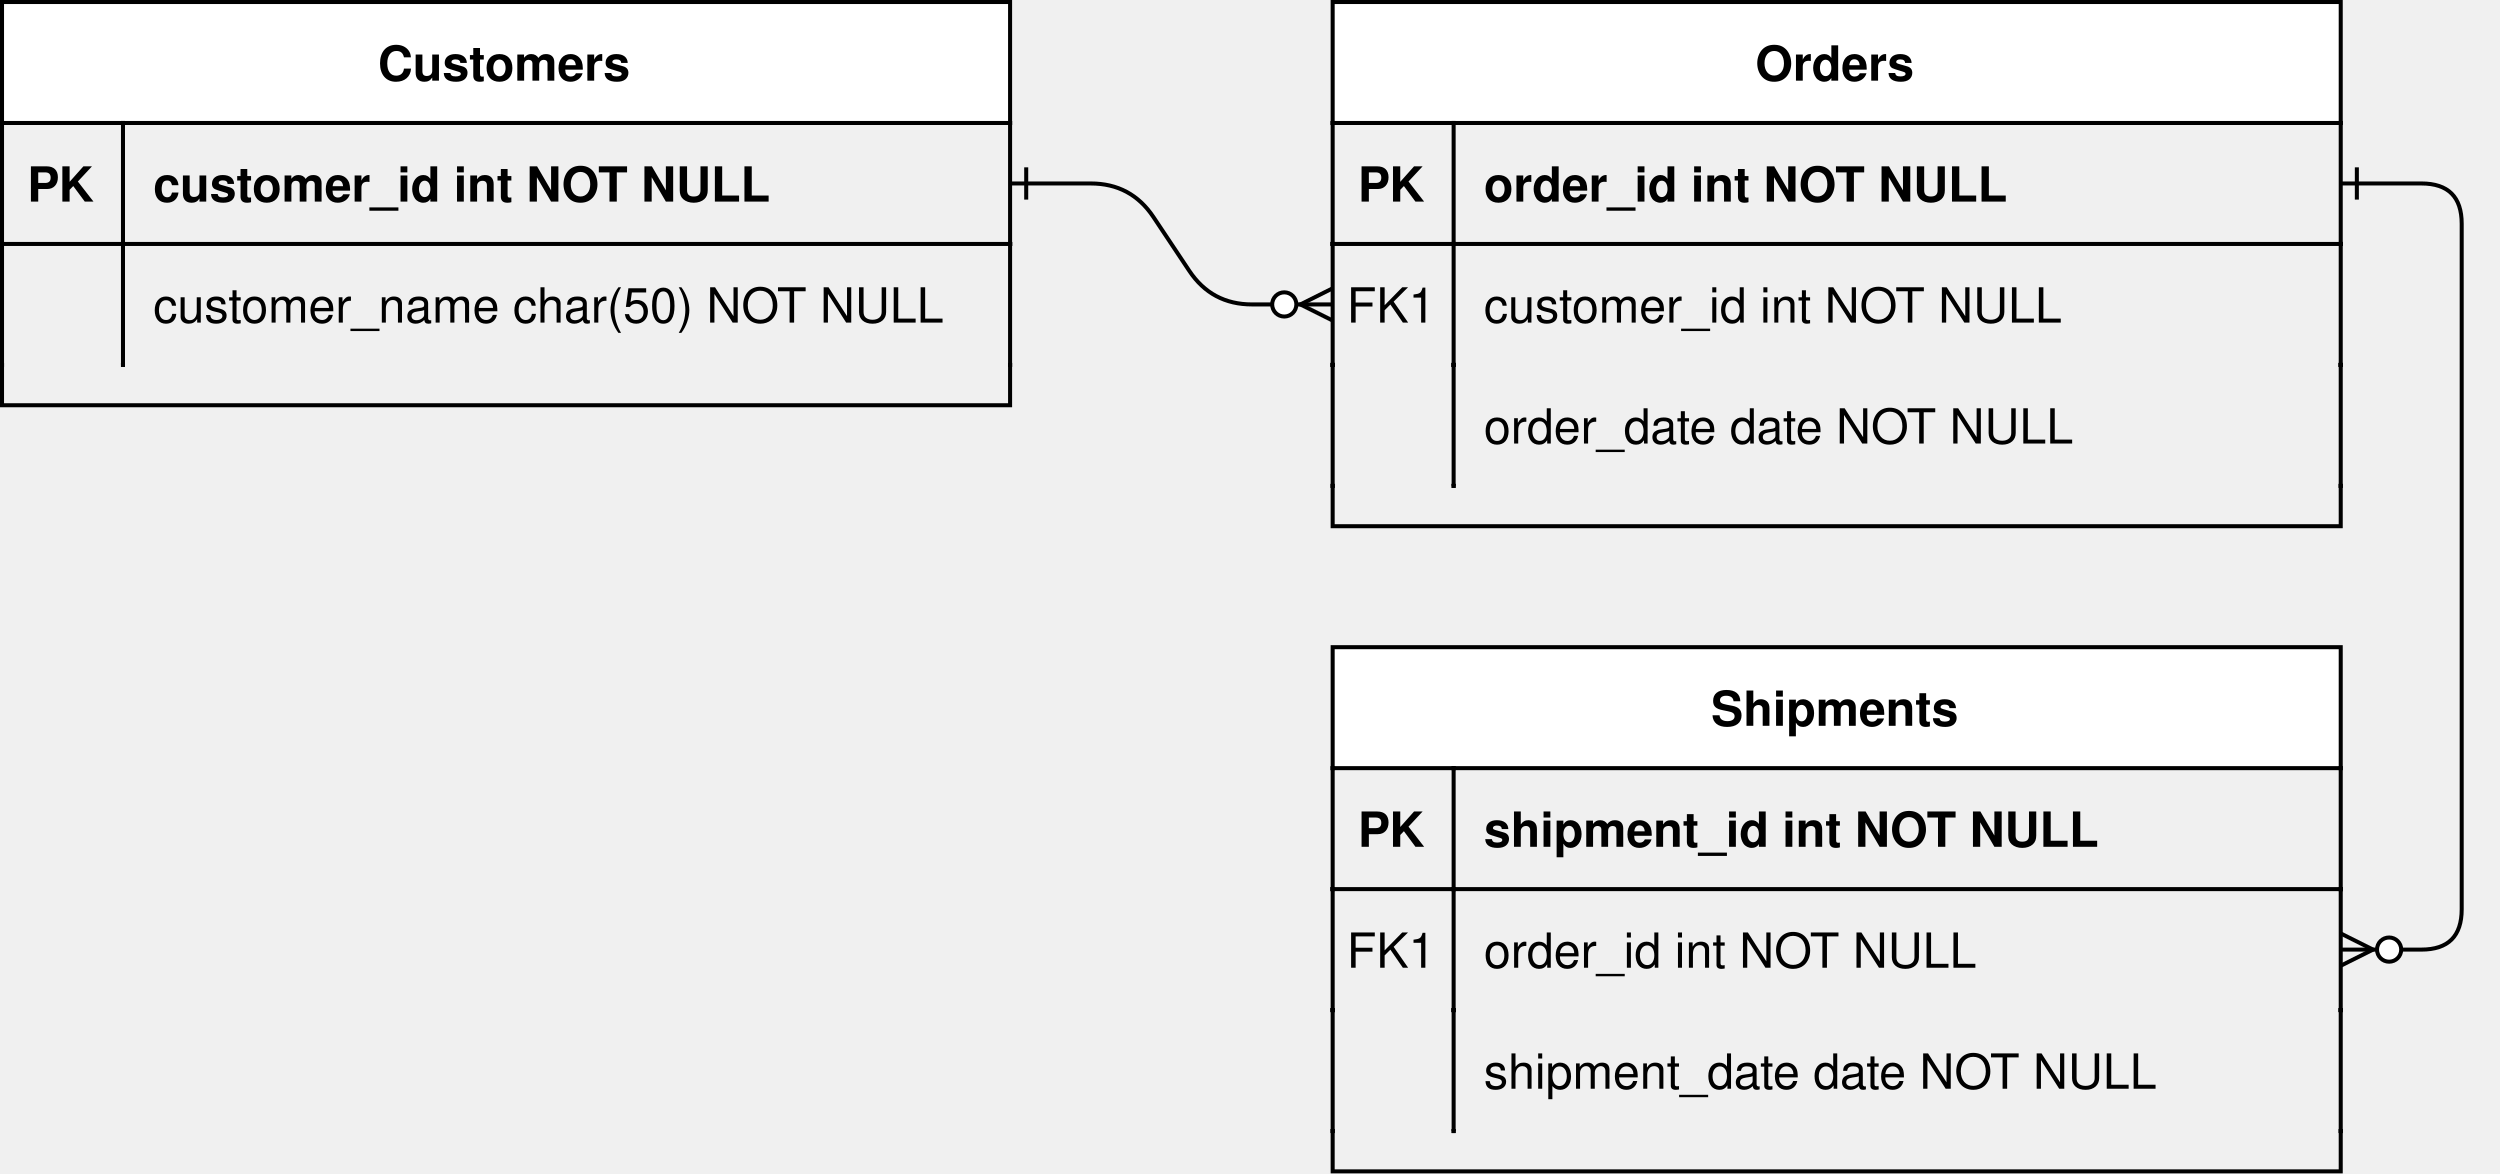
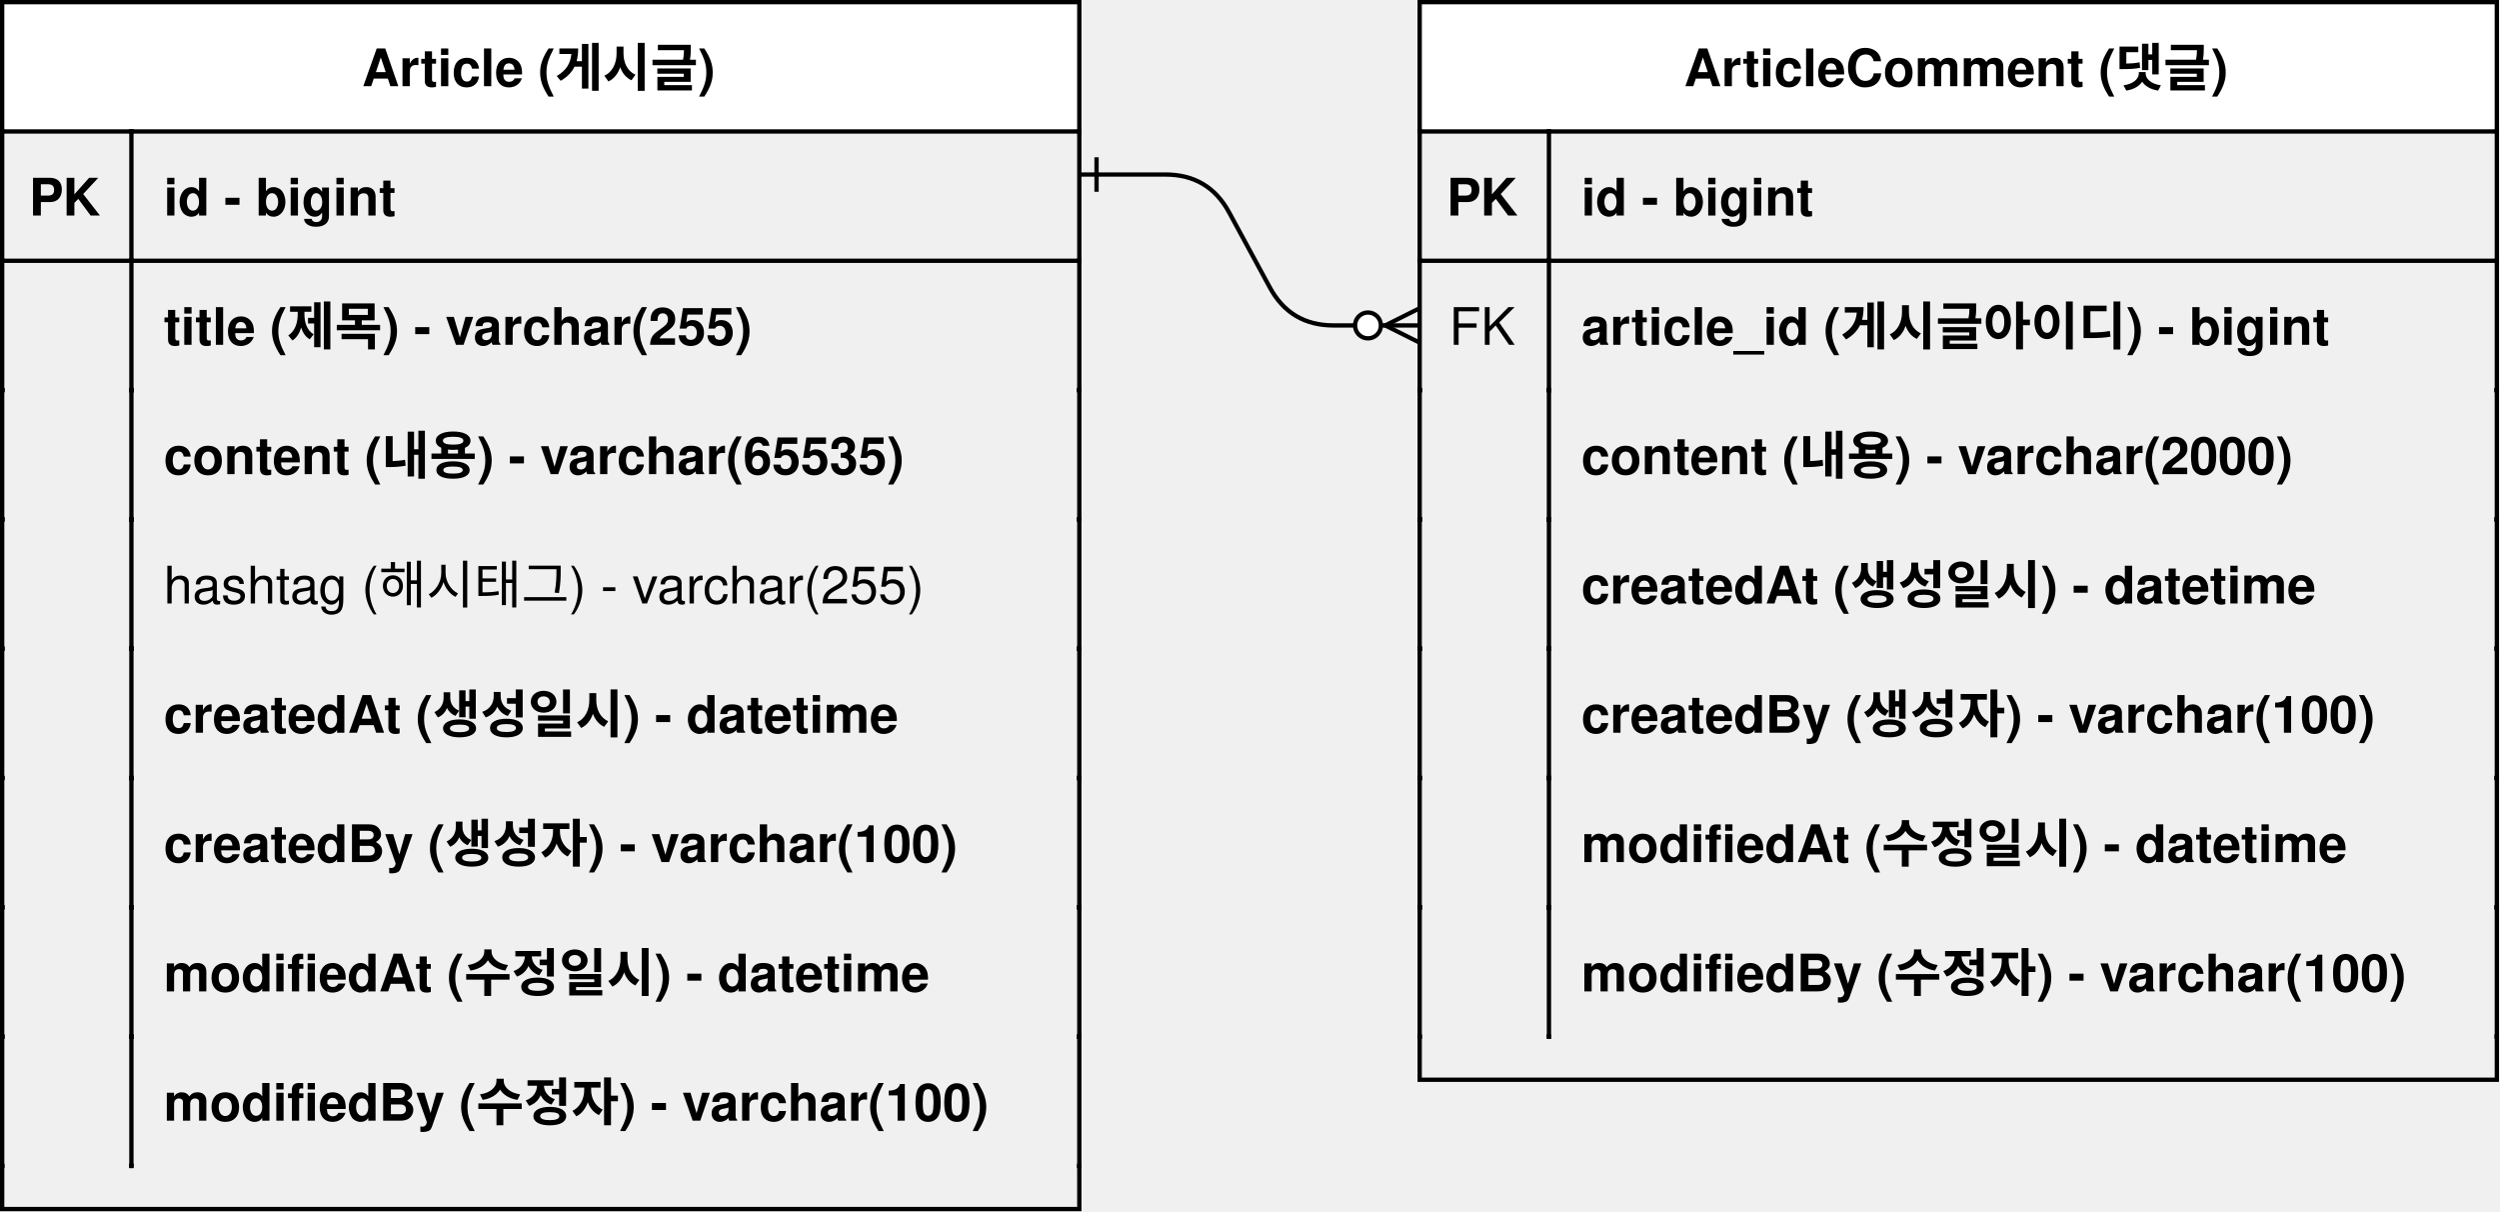
- <svg xmlns="http://www.w3.org/2000/svg" version="1.1" width="620px" height="291px" viewBox="-0.5 -0.5 620 291" content="&lt;mxfile host=&quot;app.diagrams.net&quot; modified=&quot;2023-01-27T11:48:49.679Z&quot; agent=&quot;5.0 (Macintosh; Intel Mac OS X 10_15_7) AppleWebKit/537.36 (KHTML, like Gecko) Chrome/109.0.0.0 Safari/537.36&quot; etag=&quot;u232H2PbyxqLcKUFIxdo&quot; version=&quot;20.8.13&quot; type=&quot;github&quot;&gt;&lt;diagram id=&quot;R2lEEEUBdFMjLlhIrx00&quot; name=&quot;Page-1&quot;&gt;7Vttb5s6GP01SHcfVoEJSfuxYckmLbmr2m77eOWCA9YIRsZ526+fDTaEOGlhd2m8JlLUwMMTg59zfGyfJpbrz9cfKcziKQlRYgE7XFvuBwsABwCXv4nIpowMbgZlIKI4lEl14AH/RDJoy+gChyhvJDJCEoazZjAgaYoC1ohBSsmqmTYjSfOuGYyQFngIYKJHv+OQxWX02rPr+CeEo1jd2bHllTlUyTKQxzAkq0YIrdmYpEw+4h2ic5iilPErU0h/IGp5o5gx0dNbC4z5ayayryJCogTBDOdXAZnzcJDzlPEMznEiyrzV0FA2xG/njizXp4Sw8mi+9lEisFIwlM80PnC1qgMV7bb4gP9+uZn8sFn6aeV+Y9NpdDd4ei9bWcJkIesra8M2quAo5PWXp/xWmG3uUQIZJumovjJEaXgr0OVJo/ufiJJHMoUp7/wwZ5Cy+hpJZfoY88dzPzgqRZ7b/FzvmnzOnCxogJ7pD+hJSkIaIfZMYl8CHjbYJiv3EZE5YnTDE1Y1xyomxdv8UkFaFGXZZCmUTIqqBqt73BFcEEsOTLcn21HDUlFSNVF2XX5qG+adhno7DfV3GypLozXED7Y6XocKFnVhFHhjlHJbMsoZGEapnt1kgnP9u5TqNxsCtveqlNIZ9YWGiOYar7iiZ+KQwaeCQQUJ5BTmChbwSYlBnHL9LVkSkCSBWY6L9DIS4yScwA1ZMNWQOhvO8BqF9+UMJnI5/ya8sVxSTMwFitXiMkxwlPLjgFNO3HFIUc6fZQJzJjMOknKJKEPrZ1mksPF2QFbDfYtlwNvHMtc+TKgGgl3hcl8WAAUU7zrDMLnnCwWYRgVmTUhEXUNKskc1+kQgE0RDdLRE5VRdFJ8PdZ8kRCCbloJQpBWd84b8xbvr21ee5fEH8Pm5U5/zl0inzCdpzijEBRyIA7VCAqwhI5m8T4Jm6jGoLKY4fiKM8Zn/EKzP0vplrCW2bktoj4ZsT0P27nMXbAnv6ywpVDvGYYjSckiKdSKs8d4D5d76VzXfBWN3ILbEw22NxxYA7mvW39PqT4QQ/sc/5APr1i5V+98vj+Lv18nEqpa6JsGjdLHMHeYZDHAaTcpP9nfw846B39o6OJ7Aa+LZP2el3L8q+zNK2T+1Ug40ZMefnS7gvtJYbAlAvzUAp5LGa63gwSLnfS7VEeyRRuOweFEX/zhYpujgzUUHj6ODN6fWQeUa/ia0ZqngTevyn0oFHd3PK1eIIWSIx+XbWchge7RMkUFH3zk/xDibF6J18To0rwNct5S343kdjr4lPqOpq8Pm2mm/OzPF7XD07fZbsjsq6ho8nekb5FwK4sXz6AqiMbOcvjc+I8nssNzsLpkntz0cfRv+V/seFVcN1kh981yZwmdle3TAyhQpBP9vd3yRQoOdD6BvxQ0cfC3rXxHVXB1U5d23VjxD96MDYsaooW5/+NLDv9gf1tZXOzp/1cM+GmQX+6PlcPz77A/wtu0PYL79AXT746V/ap6T99EBQWOmuIv3cSy9PLn3AXTvw8DB2Lb+5hsfQDc+KnVM4Vys9IMY0n88+93ZLPpNskD4af3jlvKr4PUvktzRLw==&lt;/diagram&gt;&lt;/mxfile&gt;" resource="https://app.diagrams.net/?libs=general;er#Hyunjizzz%2Fboard%2Fmain%2Fdocument%2Fboard-erd.svg">
+ <svg xmlns="http://www.w3.org/2000/svg" version="1.1" width="580px" height="281px" viewBox="-0.5 -0.5 580 281" content="&lt;mxfile host=&quot;app.diagrams.net&quot; modified=&quot;2023-01-27T12:02:48.262Z&quot; agent=&quot;5.0 (Macintosh; Intel Mac OS X 10_15_7) AppleWebKit/537.36 (KHTML, like Gecko) Chrome/109.0.0.0 Safari/537.36&quot; etag=&quot;8baXHEOUTM3XWZvW2Nya&quot; version=&quot;20.8.13&quot; type=&quot;github&quot;&gt;&lt;diagram id=&quot;R2lEEEUBdFMjLlhIrx00&quot; name=&quot;Page-1&quot;&gt;7V1db6M4FP01SJ2HjggfKXkMNJmRtpWizmhn92nlBodYBZwxbpvMr18b7BBikpKGNCkgpSpcLgb7Hp+DLzetZnrR8hsBi/k99mGoGbq/1MxbzTB6lmmxX9yyyiz9gZkZAoJ84ZQbfqA/UBh1YX1GPkwKjhTjkKJF0TjFcQyntGADhODXotsMh8WrLkAAFcOPKQhV6y/k03lmdWw9t3+HKJjLK/d0cSQC0lkYkjnw8WvBBJd0jGMqbnECSQRiGFN25B6QJ0g0ezSnlPd0qBlj9plx768BxkEIwQIlX6c4YuZpwlzGMxChkA/zRkOuaIhdzhxppkcwptlWtPRgyGMlw5Dd03jH0fU4EN5uhRO865fV3ZNO4++v5t/0/j6Y3Dxei1ZeQPgsxleMDV3JAYc+G3+xyy6F6OoBhoAiHI/yIy6M/SGPLnMaPfyBBP/E9yBmnXcTCgjNj+FYuI8Ruz3ztiddxL7O9tWuiftM8DOZwj39MQS6WYMBpHsc+yLgfgFtYuS+QRxBSlbM4TXH2BpJ8018SSNJB+WliFIgkBSsG1xfY4JRCiwxMU1LtCOm5Y2EpGwi67o4azPMWw1ZWw31txvKhkZpiG1sdDw3pSg6AFGGgqghoWgaQg9HUTaXrrSRqzmexphnNNRcR3P0Lwrs2Oxc8E0KHlOApRgRdGRykDCCoQDFbC5lIJriMASLBKXumWWOQv8OrPAzlQ3JPXeGltB/yNiI+zJ43rHGEoFAPq8l6PlhEKIgZttT1gN+RZfAhN3LHUio8NiJ2RdIKFzuBZkMnV0MXU+GbgOEhl0CwrWxDG+FAB8aTfNtfpCBYl2nCIQPjPRBHKQxK4aEj6tP8OKnnJvcsOA4hGT0AjPaTQefMYGHQ8wjG2d8kbqlnbNd9mHd9fSvtmazG/DYfi/fZx/uTqiH44QSgNJwQBaoV8iD5VK8ENcJ4UzeBhGDybcfMaWMxXeFdS/q3461iK1ZMbTmqSJrKZGd/HVIbDHr6yxMSX2OfB/G2ZTkmg/yeJeEsnT812O+HYztiVgxHmbleGwEwDxw/EVj+agc3BoIGfZjQKGLn2M/OQUf20qcmbuhX7OfRxRIEbisoEu2zXzdZAGmKA7usjP7W6iwT4GKpbZzlhq1oqRScx8Ak36bib78mbMeou+fm+hvlMiOL5HoK45/v/L4N53YHSWuIHvQ/i8l+Kv02drgz9kjT3NcbeCtn7a5ZWBrjpVu3GquxZ/IBxb7fGmUNpQsko9EVZOFgfweTobJU+L/O/+HRIY/+W09XPcGnTKUYqOqWOxUhsEHKkNpaCXC3hnaDxWGN4Z/D3QbrQzlcVWzejxZspl8MVLOZ+Q/1IYDyfkvgEzngFwZur4nIfO5qL9O3LSO+0118dhxfy3cXzm1dzLyN49b8V08+WfYbR/5m+p6b0ogu6Q/FPTPVgMmf+rnG5bGJo9YBOQLBSkIPjuNogheIDA+Sgt2wah9WqCuNzstqEcL7LNrwXFrvMvXAqedWmCpCzyhBe5qjxaMtIG+vSbotXtJsAtBrZMBq0LFSCcD75IB59wyYBlHxfbiZcBq/puC8n6rVRwR9tEMFdYEjjZw+MZQ5+8GujXB4ThqnxioRSSdGNQiButy2/OJwXG5v8sXA6ulYqDm/aQYbCwKVDHoFgWVIdRkHSjnMvUBQxT9ap7BMLSvFqGr/OVH5SkHV/46NfD/3kr6dmr7IaW/1asKL6X211C1vUnFv2vodkVihqr27S3/PQAX7ZNw9bVhi+hePyXdn70C2Dju1d1lFQCvgdqRu6G+tqOIpjd7JRdvHi/3GpZWedl2UxZvdYKmycxfXu3WEf+7c3jmXuI/f4Hv5+H9d9VpNp72y99FK1E9qLq3b9tmY5i/Rti0jvhbneA5KfGfv7q36S9v2sn8ajJnDpI5BUHG/Lf8XU3G/CLHfpuWd2XJ9hvNdZqyBqgdOa0j/y7dczLyP3s57ydK97xnCt+0k/zVZE/3vY7aQdQ6HZB1Rp0Q1C8EZy/o7R2X27t4JcjA2z4p6KmJve57HbUiqH060Oq/9HdSHTh/LW/vuFTf5evAjgA0XgfUNF/3xY5j1GAHjtqnBt2fAzyZGlhnV4Pjcn+Xrwb9lqqBmvfrvtlRL4QaJARsN//fA5l7/g8jzNH/&lt;/diagram&gt;&lt;/mxfile&gt;" resource="https://app.diagrams.net/#Hyunjizzz%2Fboard%2Fmain%2Fdocument%2Fboard-erd.svg">
  <defs>
-     <clipPath id="mx-clip-330-30-30-30-0">
-       <rect x="330" y="30" width="30" height="30" />
+     <clipPath id="mx-clip-329-30-30-30-0">
+       <rect x="329" y="30" width="30" height="30" />
    </clipPath>
-     <clipPath id="mx-clip-366-30-214-30-0">
-       <rect x="366" y="30" width="214" height="30" />
+     <clipPath id="mx-clip-365-30-214-30-0">
+       <rect x="365" y="30" width="214" height="30" />
    </clipPath>
-     <clipPath id="mx-clip-330-60-30-30-0">
-       <rect x="330" y="60" width="30" height="30" />
+     <clipPath id="mx-clip-329-60-30-30-0">
+       <rect x="329" y="60" width="30" height="30" />
    </clipPath>
-     <clipPath id="mx-clip-366-60-214-30-0">
-       <rect x="366" y="60" width="214" height="30" />
+     <clipPath id="mx-clip-365-60-214-30-0">
+       <rect x="365" y="60" width="214" height="30" />
    </clipPath>
-     <clipPath id="mx-clip-366-90-214-30-0">
-       <rect x="366" y="90" width="214" height="30" />
+     <clipPath id="mx-clip-365-90-214-30-0">
+       <rect x="365" y="90" width="214" height="30" />
    </clipPath>
-     <clipPath id="mx-clip-330-190-30-30-0">
-       <rect x="330" y="190" width="30" height="30" />
+     <clipPath id="mx-clip-365-120-214-30-0">
+       <rect x="365" y="120" width="214" height="30" />
    </clipPath>
-     <clipPath id="mx-clip-366-190-214-30-0">
-       <rect x="366" y="190" width="214" height="30" />
+     <clipPath id="mx-clip-365-150-214-30-0">
+       <rect x="365" y="150" width="214" height="30" />
    </clipPath>
-     <clipPath id="mx-clip-330-220-30-30-0">
-       <rect x="330" y="220" width="30" height="30" />
+     <clipPath id="mx-clip-365-180-214-30-0">
+       <rect x="365" y="180" width="214" height="30" />
    </clipPath>
-     <clipPath id="mx-clip-366-220-214-30-0">
-       <rect x="366" y="220" width="214" height="30" />
-     </clipPath>
-     <clipPath id="mx-clip-366-250-214-30-0">
-       <rect x="366" y="250" width="214" height="30" />
+     <clipPath id="mx-clip-365-210-214-30-0">
+       <rect x="365" y="210" width="214" height="30" />
    </clipPath>
    <clipPath id="mx-clip-0-30-30-30-0">
      <rect x="0" y="30" width="30" height="30" />
    </clipPath>
    <clipPath id="mx-clip-36-30-214-30-0">
      <rect x="36" y="30" width="214" height="30" />
    </clipPath>
    <clipPath id="mx-clip-36-60-214-30-0">
      <rect x="36" y="60" width="214" height="30" />
    </clipPath>
+     <clipPath id="mx-clip-36-90-214-30-0">
+       <rect x="36" y="90" width="214" height="30" />
+     </clipPath>
+     <clipPath id="mx-clip-36-120-214-30-0">
+       <rect x="36" y="120" width="214" height="30" />
+     </clipPath>
+     <clipPath id="mx-clip-36-150-214-30-0">
+       <rect x="36" y="150" width="214" height="30" />
+     </clipPath>
+     <clipPath id="mx-clip-36-180-214-30-0">
+       <rect x="36" y="180" width="214" height="30" />
+     </clipPath>
+     <clipPath id="mx-clip-36-210-214-30-0">
+       <rect x="36" y="210" width="214" height="30" />
+     </clipPath>
+     <clipPath id="mx-clip-36-240-214-30-0">
+       <rect x="36" y="240" width="214" height="30" />
+     </clipPath>
  </defs>
  <g>
-     <path d="M 250 45 L 270 45 Q 280 45 285.55 53.32 L 294.45 66.68 Q 300 75 310 75 L 330 75" fill="none" stroke="rgb(0, 0, 0)" stroke-miterlimit="10" pointer-events="stroke" />
-     <path d="M 254 41 L 254 49" fill="none" stroke="rgb(0, 0, 0)" stroke-miterlimit="10" pointer-events="all" />
-     <ellipse cx="318" cy="75" rx="3" ry="3" fill="#ffffff" stroke="rgb(0, 0, 0)" pointer-events="all" />
-     <path d="M 330 71 L 322 75 L 330 79" fill="none" stroke="rgb(0, 0, 0)" stroke-miterlimit="10" pointer-events="all" />
-     <path d="M 580 45 L 600 45 Q 610 45 610 55 L 610 225 Q 610 235 600 235 L 580 235" fill="none" stroke="rgb(0, 0, 0)" stroke-miterlimit="10" pointer-events="stroke" />
-     <path d="M 584 41 L 584 49" fill="none" stroke="rgb(0, 0, 0)" stroke-miterlimit="10" pointer-events="all" />
-     <ellipse cx="592" cy="235" rx="3" ry="3" fill="#ffffff" stroke="rgb(0, 0, 0)" pointer-events="all" />
-     <path d="M 580 239 L 588 235 L 580 231" fill="none" stroke="rgb(0, 0, 0)" stroke-miterlimit="10" pointer-events="all" />
-     <path d="M 330 30 L 330 0 L 580 0 L 580 30" fill="rgb(255, 255, 255)" stroke="rgb(0, 0, 0)" stroke-miterlimit="10" pointer-events="all" />
-     <path d="M 330 30 L 330 130 L 580 130 L 580 30" fill="none" stroke="rgb(0, 0, 0)" stroke-miterlimit="10" pointer-events="none" />
-     <path d="M 330 30 L 580 30" fill="none" stroke="rgb(0, 0, 0)" stroke-miterlimit="10" pointer-events="none" />
-     <path d="M 360 30 L 360 60 L 360 90 L 360 120" fill="none" stroke="rgb(0, 0, 0)" stroke-miterlimit="10" pointer-events="none" />
+     <path d="M 250 39.99 L 270 39.99 Q 280 39.99 284.77 48.78 L 294.23 66.21 Q 299 75 309 75 L 329 75" fill="none" stroke="rgb(0, 0, 0)" stroke-miterlimit="10" pointer-events="stroke" />
+     <path d="M 254 35.99 L 254 43.99" fill="none" stroke="rgb(0, 0, 0)" stroke-miterlimit="10" pointer-events="all" />
+     <ellipse cx="317" cy="75" rx="3" ry="3" fill="#ffffff" stroke="rgb(0, 0, 0)" pointer-events="all" />
+     <path d="M 329 71 L 321 75 L 329 79" fill="none" stroke="rgb(0, 0, 0)" stroke-miterlimit="10" pointer-events="all" />
+     <path d="M 329 30 L 329 0 L 579 0 L 579 30" fill="rgb(255, 255, 255)" stroke="rgb(0, 0, 0)" stroke-miterlimit="10" pointer-events="all" />
+     <path d="M 329 30 L 329 250 L 579 250 L 579 30" fill="none" stroke="rgb(0, 0, 0)" stroke-miterlimit="10" pointer-events="none" />
+     <path d="M 329 30 L 579 30" fill="none" stroke="rgb(0, 0, 0)" stroke-miterlimit="10" pointer-events="none" />
+     <path d="M 359 30 L 359 60 L 359 90 L 359 120 L 359 150 L 359 180 L 359 210 L 359 240" fill="none" stroke="rgb(0, 0, 0)" stroke-miterlimit="10" pointer-events="none" />
    <g fill="rgb(0, 0, 0)" font-family="Helvetica" font-weight="bold" pointer-events="none" text-anchor="middle" font-size="12px">
-       <text x="454.5" y="19.5">Orders</text>
+       <text x="453.5" y="19.5">ArticleComment (댓글)</text>
    </g>
-     <path d="M 330 30 M 580 30 M 580 60 L 330 60" fill="none" stroke="rgb(0, 0, 0)" stroke-linecap="square" stroke-miterlimit="10" pointer-events="none" />
-     <path d="M 330 30 M 360 30 M 360 60 M 330 60" fill="none" stroke="rgb(0, 0, 0)" stroke-linecap="square" stroke-miterlimit="10" pointer-events="none" />
-     <g fill="rgb(0, 0, 0)" font-family="Helvetica" font-weight="bold" pointer-events="none" clip-path="url(#mx-clip-330-30-30-30-0)" text-anchor="middle" font-size="12px">
-       <text x="344.5" y="49.5">PK</text>
+     <path d="M 329 30 M 579 30 M 579 60 L 329 60" fill="none" stroke="rgb(0, 0, 0)" stroke-linecap="square" stroke-miterlimit="10" pointer-events="none" />
+     <path d="M 329 30 M 359 30 M 359 60 M 329 60" fill="none" stroke="rgb(0, 0, 0)" stroke-linecap="square" stroke-miterlimit="10" pointer-events="none" />
+     <g fill="rgb(0, 0, 0)" font-family="Helvetica" font-weight="bold" pointer-events="none" clip-path="url(#mx-clip-329-30-30-30-0)" text-anchor="middle" font-size="12px">
+       <text x="343.5" y="49.5">PK</text>
    </g>
-     <path d="M 360 30 M 580 30 M 580 60 M 360 60" fill="none" stroke="rgb(0, 0, 0)" stroke-linecap="square" stroke-miterlimit="10" pointer-events="none" />
-     <g fill="rgb(0, 0, 0)" font-family="Helvetica" font-weight="bold" text-decoration="underline" pointer-events="none" clip-path="url(#mx-clip-366-30-214-30-0)" font-size="12px">
-       <text x="367.5" y="49.5">order_id int NOT NULL </text>
+     <path d="M 359 30 M 579 30 M 579 60 M 359 60" fill="none" stroke="rgb(0, 0, 0)" stroke-linecap="square" stroke-miterlimit="10" pointer-events="none" />
+     <g fill="rgb(0, 0, 0)" font-family="Helvetica" font-weight="bold" text-decoration="underline" pointer-events="none" clip-path="url(#mx-clip-365-30-214-30-0)" font-size="12px">
+       <text x="366.5" y="49.5">id - bigint</text>
    </g>
-     <path d="M 330 60 M 580 60 M 580 90 M 330 90" fill="none" stroke="rgb(0, 0, 0)" stroke-linecap="square" stroke-miterlimit="10" pointer-events="none" />
-     <path d="M 330 60 M 360 60 M 360 90 M 330 90" fill="none" stroke="rgb(0, 0, 0)" stroke-linecap="square" stroke-miterlimit="10" pointer-events="none" />
-     <g fill="rgb(0, 0, 0)" font-family="Helvetica" pointer-events="none" clip-path="url(#mx-clip-330-60-30-30-0)" text-anchor="middle" font-size="12px">
-       <text x="344.5" y="79.5">FK1</text>
+     <path d="M 329 60 M 579 60 M 579 90 M 329 90" fill="none" stroke="rgb(0, 0, 0)" stroke-linecap="square" stroke-miterlimit="10" pointer-events="none" />
+     <path d="M 329 60 M 359 60 M 359 90 M 329 90" fill="none" stroke="rgb(0, 0, 0)" stroke-linecap="square" stroke-miterlimit="10" pointer-events="none" />
+     <g fill="rgb(0, 0, 0)" font-family="Helvetica" pointer-events="none" clip-path="url(#mx-clip-329-60-30-30-0)" text-anchor="middle" font-size="12px">
+       <text x="343.5" y="79.5">FK</text>
    </g>
-     <path d="M 360 60 M 580 60 M 580 90 M 360 90" fill="none" stroke="rgb(0, 0, 0)" stroke-linecap="square" stroke-miterlimit="10" pointer-events="none" />
-     <g fill="rgb(0, 0, 0)" font-family="Helvetica" pointer-events="none" clip-path="url(#mx-clip-366-60-214-30-0)" font-size="12px">
-       <text x="367.5" y="79.5">customer_id int NOT NULL</text>
+     <path d="M 359 60 M 579 60 M 579 90 M 359 90" fill="none" stroke="rgb(0, 0, 0)" stroke-linecap="square" stroke-miterlimit="10" pointer-events="none" />
+     <g fill="rgb(0, 0, 0)" font-family="Helvetica" font-weight="bold" pointer-events="none" clip-path="url(#mx-clip-365-60-214-30-0)" font-size="12px">
+       <text x="366.5" y="79.5">article_id (게시글아이디) - bigint</text>
    </g>
-     <path d="M 330 90 M 580 90 M 580 120 M 330 120" fill="none" stroke="rgb(0, 0, 0)" stroke-linecap="square" stroke-miterlimit="10" pointer-events="none" />
-     <path d="M 330 90 M 360 90 M 360 120 M 330 120" fill="none" stroke="rgb(0, 0, 0)" stroke-linecap="square" stroke-miterlimit="10" pointer-events="none" />
-     <path d="M 360 90 M 580 90 M 580 120 M 360 120" fill="none" stroke="rgb(0, 0, 0)" stroke-linecap="square" stroke-miterlimit="10" pointer-events="none" />
-     <g fill="rgb(0, 0, 0)" font-family="Helvetica" pointer-events="none" clip-path="url(#mx-clip-366-90-214-30-0)" font-size="12px">
-       <text x="367.5" y="109.5">order_date date NOT NULL</text>
+     <path d="M 329 90 M 579 90 M 579 120 M 329 120" fill="none" stroke="rgb(0, 0, 0)" stroke-linecap="square" stroke-miterlimit="10" pointer-events="none" />
+     <path d="M 329 90 M 359 90 M 359 120 M 329 120" fill="none" stroke="rgb(0, 0, 0)" stroke-linecap="square" stroke-miterlimit="10" pointer-events="none" />
+     <path d="M 359 90 M 579 90 M 579 120 M 359 120" fill="none" stroke="rgb(0, 0, 0)" stroke-linecap="square" stroke-miterlimit="10" pointer-events="none" />
+     <g fill="rgb(0, 0, 0)" font-family="Helvetica" font-weight="bold" pointer-events="none" clip-path="url(#mx-clip-365-90-214-30-0)" font-size="12px">
+       <text x="366.5" y="109.5">content (내용) - varchar(2000)</text>
    </g>
-     <path d="M 330 190 L 330 160 L 580 160 L 580 190" fill="rgb(255, 255, 255)" stroke="rgb(0, 0, 0)" stroke-miterlimit="10" pointer-events="none" />
-     <path d="M 330 190 L 330 290 L 580 290 L 580 190" fill="none" stroke="rgb(0, 0, 0)" stroke-miterlimit="10" pointer-events="none" />
-     <path d="M 330 190 L 580 190" fill="none" stroke="rgb(0, 0, 0)" stroke-miterlimit="10" pointer-events="none" />
-     <path d="M 360 190 L 360 220 L 360 250 L 360 280" fill="none" stroke="rgb(0, 0, 0)" stroke-miterlimit="10" pointer-events="none" />
-     <g fill="rgb(0, 0, 0)" font-family="Helvetica" font-weight="bold" pointer-events="none" text-anchor="middle" font-size="12px">
-       <text x="454.5" y="179.5">Shipments</text>
+     <path d="M 329 120 M 579 120 M 579 150 M 329 150" fill="none" stroke="rgb(0, 0, 0)" stroke-linecap="square" stroke-miterlimit="10" pointer-events="none" />
+     <path d="M 329 120 M 359 120 M 359 150 M 329 150" fill="none" stroke="rgb(0, 0, 0)" stroke-linecap="square" stroke-miterlimit="10" pointer-events="none" />
+     <path d="M 359 120 M 579 120 M 579 150 M 359 150" fill="none" stroke="rgb(0, 0, 0)" stroke-linecap="square" stroke-miterlimit="10" pointer-events="none" />
+     <g fill="rgb(0, 0, 0)" font-family="Helvetica" font-weight="bold" pointer-events="none" clip-path="url(#mx-clip-365-120-214-30-0)" font-size="12px">
+       <text x="366.5" y="139.5">createdAt (생성일시) - datetime</text>
    </g>
-     <path d="M 330 190 M 580 190 M 580 220 L 330 220" fill="none" stroke="rgb(0, 0, 0)" stroke-linecap="square" stroke-miterlimit="10" pointer-events="none" />
-     <path d="M 330 190 M 360 190 M 360 220 M 330 220" fill="none" stroke="rgb(0, 0, 0)" stroke-linecap="square" stroke-miterlimit="10" pointer-events="none" />
-     <g fill="rgb(0, 0, 0)" font-family="Helvetica" font-weight="bold" pointer-events="none" clip-path="url(#mx-clip-330-190-30-30-0)" text-anchor="middle" font-size="12px">
-       <text x="344.5" y="209.5">PK</text>
+     <path d="M 329 150 M 579 150 M 579 180 M 329 180" fill="none" stroke="rgb(0, 0, 0)" stroke-linecap="square" stroke-miterlimit="10" pointer-events="none" />
+     <path d="M 329 150 M 359 150 M 359 180 M 329 180" fill="none" stroke="rgb(0, 0, 0)" stroke-linecap="square" stroke-miterlimit="10" pointer-events="none" />
+     <path d="M 359 150 M 579 150 M 579 180 M 359 180" fill="none" stroke="rgb(0, 0, 0)" stroke-linecap="square" stroke-miterlimit="10" pointer-events="none" />
+     <g fill="rgb(0, 0, 0)" font-family="Helvetica" font-weight="bold" pointer-events="none" clip-path="url(#mx-clip-365-150-214-30-0)" font-size="12px">
+       <text x="366.5" y="169.5">createdBy (생성자) - varchar(100)</text>
    </g>
-     <path d="M 360 190 M 580 190 M 580 220 M 360 220" fill="none" stroke="rgb(0, 0, 0)" stroke-linecap="square" stroke-miterlimit="10" pointer-events="none" />
-     <g fill="rgb(0, 0, 0)" font-family="Helvetica" font-weight="bold" text-decoration="underline" pointer-events="none" clip-path="url(#mx-clip-366-190-214-30-0)" font-size="12px">
-       <text x="367.5" y="209.5">shipment_id int NOT NULL </text>
+     <path d="M 329 180 M 579 180 M 579 210 M 329 210" fill="none" stroke="rgb(0, 0, 0)" stroke-linecap="square" stroke-miterlimit="10" pointer-events="none" />
+     <path d="M 329 180 M 359 180 M 359 210 M 329 210" fill="none" stroke="rgb(0, 0, 0)" stroke-linecap="square" stroke-miterlimit="10" pointer-events="none" />
+     <path d="M 359 180 M 579 180 M 579 210 M 359 210" fill="none" stroke="rgb(0, 0, 0)" stroke-linecap="square" stroke-miterlimit="10" pointer-events="none" />
+     <g fill="rgb(0, 0, 0)" font-family="Helvetica" font-weight="bold" pointer-events="none" clip-path="url(#mx-clip-365-180-214-30-0)" font-size="12px">
+       <text x="366.5" y="199.5">modifiedAt (수정일시) - datetime</text>
    </g>
-     <path d="M 330 220 M 580 220 M 580 250 M 330 250" fill="none" stroke="rgb(0, 0, 0)" stroke-linecap="square" stroke-miterlimit="10" pointer-events="none" />
-     <path d="M 330 220 M 360 220 M 360 250 M 330 250" fill="none" stroke="rgb(0, 0, 0)" stroke-linecap="square" stroke-miterlimit="10" pointer-events="none" />
-     <g fill="rgb(0, 0, 0)" font-family="Helvetica" pointer-events="none" clip-path="url(#mx-clip-330-220-30-30-0)" text-anchor="middle" font-size="12px">
-       <text x="344.5" y="239.5">FK1</text>
-     </g>
-     <path d="M 360 220 M 580 220 M 580 250 M 360 250" fill="none" stroke="rgb(0, 0, 0)" stroke-linecap="square" stroke-miterlimit="10" pointer-events="none" />
-     <g fill="rgb(0, 0, 0)" font-family="Helvetica" pointer-events="none" clip-path="url(#mx-clip-366-220-214-30-0)" font-size="12px">
-       <text x="367.5" y="239.5">order_id int NOT NULL</text>
-     </g>
-     <path d="M 330 250 M 580 250 M 580 280 M 330 280" fill="none" stroke="rgb(0, 0, 0)" stroke-linecap="square" stroke-miterlimit="10" pointer-events="none" />
-     <path d="M 330 250 M 360 250 M 360 280 M 330 280" fill="none" stroke="rgb(0, 0, 0)" stroke-linecap="square" stroke-miterlimit="10" pointer-events="none" />
-     <path d="M 360 250 M 580 250 M 580 280 M 360 280" fill="none" stroke="rgb(0, 0, 0)" stroke-linecap="square" stroke-miterlimit="10" pointer-events="none" />
-     <g fill="rgb(0, 0, 0)" font-family="Helvetica" pointer-events="none" clip-path="url(#mx-clip-366-250-214-30-0)" font-size="12px">
-       <text x="367.5" y="269.5">shipment_date date NOT NULL</text>
+     <path d="M 329 210 M 579 210 M 579 240 M 329 240" fill="none" stroke="rgb(0, 0, 0)" stroke-linecap="square" stroke-miterlimit="10" pointer-events="none" />
+     <path d="M 329 210 M 359 210 M 359 240 M 329 240" fill="none" stroke="rgb(0, 0, 0)" stroke-linecap="square" stroke-miterlimit="10" pointer-events="none" />
+     <path d="M 359 210 M 579 210 M 579 240 M 359 240" fill="none" stroke="rgb(0, 0, 0)" stroke-linecap="square" stroke-miterlimit="10" pointer-events="none" />
+     <g fill="rgb(0, 0, 0)" font-family="Helvetica" font-weight="bold" pointer-events="none" clip-path="url(#mx-clip-365-210-214-30-0)" font-size="12px">
+       <text x="366.5" y="229.5">modifiedBy (수정자) - varchar(100)</text>
    </g>
    <path d="M 0 30 L 0 0 L 250 0 L 250 30" fill="rgb(255, 255, 255)" stroke="rgb(0, 0, 0)" stroke-miterlimit="10" pointer-events="none" />
-     <path d="M 0 30 L 0 100 L 250 100 L 250 30" fill="none" stroke="rgb(0, 0, 0)" stroke-miterlimit="10" pointer-events="none" />
+     <path d="M 0 30 L 0 280 L 250 280 L 250 30" fill="none" stroke="rgb(0, 0, 0)" stroke-miterlimit="10" pointer-events="none" />
    <path d="M 0 30 L 250 30" fill="none" stroke="rgb(0, 0, 0)" stroke-miterlimit="10" pointer-events="none" />
-     <path d="M 30 30 L 30 60 L 30 90" fill="none" stroke="rgb(0, 0, 0)" stroke-miterlimit="10" pointer-events="none" />
+     <path d="M 30 30 L 30 60 L 30 90 L 30 120 L 30 150 L 30 180 L 30 210 L 30 240 L 30 270" fill="none" stroke="rgb(0, 0, 0)" stroke-miterlimit="10" pointer-events="none" />
    <g fill="rgb(0, 0, 0)" font-family="Helvetica" font-weight="bold" pointer-events="none" text-anchor="middle" font-size="12px">
-       <text x="124.5" y="19.5">Customers</text>
+       <text x="124.5" y="19.5">Article (게시글)</text>
    </g>
    <path d="M 0 30 M 250 30 M 250 60 L 0 60" fill="none" stroke="rgb(0, 0, 0)" stroke-linecap="square" stroke-miterlimit="10" pointer-events="none" />
    <path d="M 0 30 M 30 30 M 30 60 M 0 60" fill="none" stroke="rgb(0, 0, 0)" stroke-linecap="square" stroke-miterlimit="10" pointer-events="none" />
    <g fill="rgb(0, 0, 0)" font-family="Helvetica" font-weight="bold" pointer-events="none" clip-path="url(#mx-clip-0-30-30-30-0)" text-anchor="middle" font-size="12px">
      <text x="14.5" y="49.5">PK</text>
    </g>
    <path d="M 30 30 M 250 30 M 250 60 M 30 60" fill="none" stroke="rgb(0, 0, 0)" stroke-linecap="square" stroke-miterlimit="10" pointer-events="none" />
    <g fill="rgb(0, 0, 0)" font-family="Helvetica" font-weight="bold" text-decoration="underline" pointer-events="none" clip-path="url(#mx-clip-36-30-214-30-0)" font-size="12px">
-       <text x="37.5" y="49.5">customer_id int NOT NULL </text>
+       <text x="37.5" y="49.5">id - bigint</text>
    </g>
    <path d="M 0 60 M 250 60 M 250 90 M 0 90" fill="none" stroke="rgb(0, 0, 0)" stroke-linecap="square" stroke-miterlimit="10" pointer-events="none" />
    <path d="M 0 60 M 30 60 M 30 90 M 0 90" fill="none" stroke="rgb(0, 0, 0)" stroke-linecap="square" stroke-miterlimit="10" pointer-events="none" />
    <path d="M 30 60 M 250 60 M 250 90 M 30 90" fill="none" stroke="rgb(0, 0, 0)" stroke-linecap="square" stroke-miterlimit="10" pointer-events="none" />
-     <g fill="rgb(0, 0, 0)" font-family="Helvetica" pointer-events="none" clip-path="url(#mx-clip-36-60-214-30-0)" font-size="12px">
-       <text x="37.5" y="79.5">customer_name char(50) NOT NULL</text>
+     <g fill="rgb(0, 0, 0)" font-family="Helvetica" font-weight="bold" pointer-events="none" clip-path="url(#mx-clip-36-60-214-30-0)" font-size="12px">
+       <text x="37.5" y="79.5">title (제목) - varchar(255)</text>
+     </g>
+     <path d="M 0 90 M 250 90 M 250 120 M 0 120" fill="none" stroke="rgb(0, 0, 0)" stroke-linecap="square" stroke-miterlimit="10" pointer-events="none" />
+     <path d="M 0 90 M 30 90 M 30 120 M 0 120" fill="none" stroke="rgb(0, 0, 0)" stroke-linecap="square" stroke-miterlimit="10" pointer-events="none" />
+     <path d="M 30 90 M 250 90 M 250 120 M 30 120" fill="none" stroke="rgb(0, 0, 0)" stroke-linecap="square" stroke-miterlimit="10" pointer-events="none" />
+     <g fill="rgb(0, 0, 0)" font-family="Helvetica" font-weight="bold" pointer-events="none" clip-path="url(#mx-clip-36-90-214-30-0)" font-size="12px">
+       <text x="37.5" y="109.5">content (내용) - varchar(65535)</text>
+     </g>
+     <path d="M 0 120 M 250 120 M 250 150 M 0 150" fill="none" stroke="rgb(0, 0, 0)" stroke-linecap="square" stroke-miterlimit="10" pointer-events="none" />
+     <path d="M 0 120 M 30 120 M 30 150 M 0 150" fill="none" stroke="rgb(0, 0, 0)" stroke-linecap="square" stroke-miterlimit="10" pointer-events="none" />
+     <path d="M 30 120 M 250 120 M 250 150 M 30 150" fill="none" stroke="rgb(0, 0, 0)" stroke-linecap="square" stroke-miterlimit="10" pointer-events="none" />
+     <g fill="rgb(0, 0, 0)" font-family="Helvetica" pointer-events="none" clip-path="url(#mx-clip-36-120-214-30-0)" font-size="12px">
+       <text x="37.5" y="139.5">hashtag (해시태그) - varchar(255)</text>
+     </g>
+     <path d="M 0 150 M 250 150 M 250 180 M 0 180" fill="none" stroke="rgb(0, 0, 0)" stroke-linecap="square" stroke-miterlimit="10" pointer-events="none" />
+     <path d="M 0 150 M 30 150 M 30 180 M 0 180" fill="none" stroke="rgb(0, 0, 0)" stroke-linecap="square" stroke-miterlimit="10" pointer-events="none" />
+     <path d="M 30 150 M 250 150 M 250 180 M 30 180" fill="none" stroke="rgb(0, 0, 0)" stroke-linecap="square" stroke-miterlimit="10" pointer-events="none" />
+     <g fill="rgb(0, 0, 0)" font-family="Helvetica" font-weight="bold" pointer-events="none" clip-path="url(#mx-clip-36-150-214-30-0)" font-size="12px">
+       <text x="37.5" y="169.5">createdAt (생성일시) - datetime</text>
+     </g>
+     <path d="M 0 180 M 250 180 M 250 210 M 0 210" fill="none" stroke="rgb(0, 0, 0)" stroke-linecap="square" stroke-miterlimit="10" pointer-events="none" />
+     <path d="M 0 180 M 30 180 M 30 210 M 0 210" fill="none" stroke="rgb(0, 0, 0)" stroke-linecap="square" stroke-miterlimit="10" pointer-events="none" />
+     <path d="M 30 180 M 250 180 M 250 210 M 30 210" fill="none" stroke="rgb(0, 0, 0)" stroke-linecap="square" stroke-miterlimit="10" pointer-events="none" />
+     <g fill="rgb(0, 0, 0)" font-family="Helvetica" font-weight="bold" pointer-events="none" clip-path="url(#mx-clip-36-180-214-30-0)" font-size="12px">
+       <text x="37.5" y="199.5">createdBy (생성자) - varchar(100)</text>
+     </g>
+     <path d="M 0 210 M 250 210 M 250 240 M 0 240" fill="none" stroke="rgb(0, 0, 0)" stroke-linecap="square" stroke-miterlimit="10" pointer-events="none" />
+     <path d="M 0 210 M 30 210 M 30 240 M 0 240" fill="none" stroke="rgb(0, 0, 0)" stroke-linecap="square" stroke-miterlimit="10" pointer-events="none" />
+     <path d="M 30 210 M 250 210 M 250 240 M 30 240" fill="none" stroke="rgb(0, 0, 0)" stroke-linecap="square" stroke-miterlimit="10" pointer-events="none" />
+     <g fill="rgb(0, 0, 0)" font-family="Helvetica" font-weight="bold" pointer-events="none" clip-path="url(#mx-clip-36-210-214-30-0)" font-size="12px">
+       <text x="37.5" y="229.5">modifiedAt (수정일시) - datetime</text>
+     </g>
+     <path d="M 0 240 M 250 240 M 250 270 M 0 270" fill="none" stroke="rgb(0, 0, 0)" stroke-linecap="square" stroke-miterlimit="10" pointer-events="none" />
+     <path d="M 0 240 M 30 240 M 30 270 M 0 270" fill="none" stroke="rgb(0, 0, 0)" stroke-linecap="square" stroke-miterlimit="10" pointer-events="none" />
+     <path d="M 30 240 M 250 240 M 250 270 M 30 270" fill="none" stroke="rgb(0, 0, 0)" stroke-linecap="square" stroke-miterlimit="10" pointer-events="none" />
+     <g fill="rgb(0, 0, 0)" font-family="Helvetica" font-weight="bold" pointer-events="none" clip-path="url(#mx-clip-36-240-214-30-0)" font-size="12px">
+       <text x="37.5" y="259.5">modifiedBy (수정자) - varchar(100)</text>
    </g>
  </g>
</svg>
